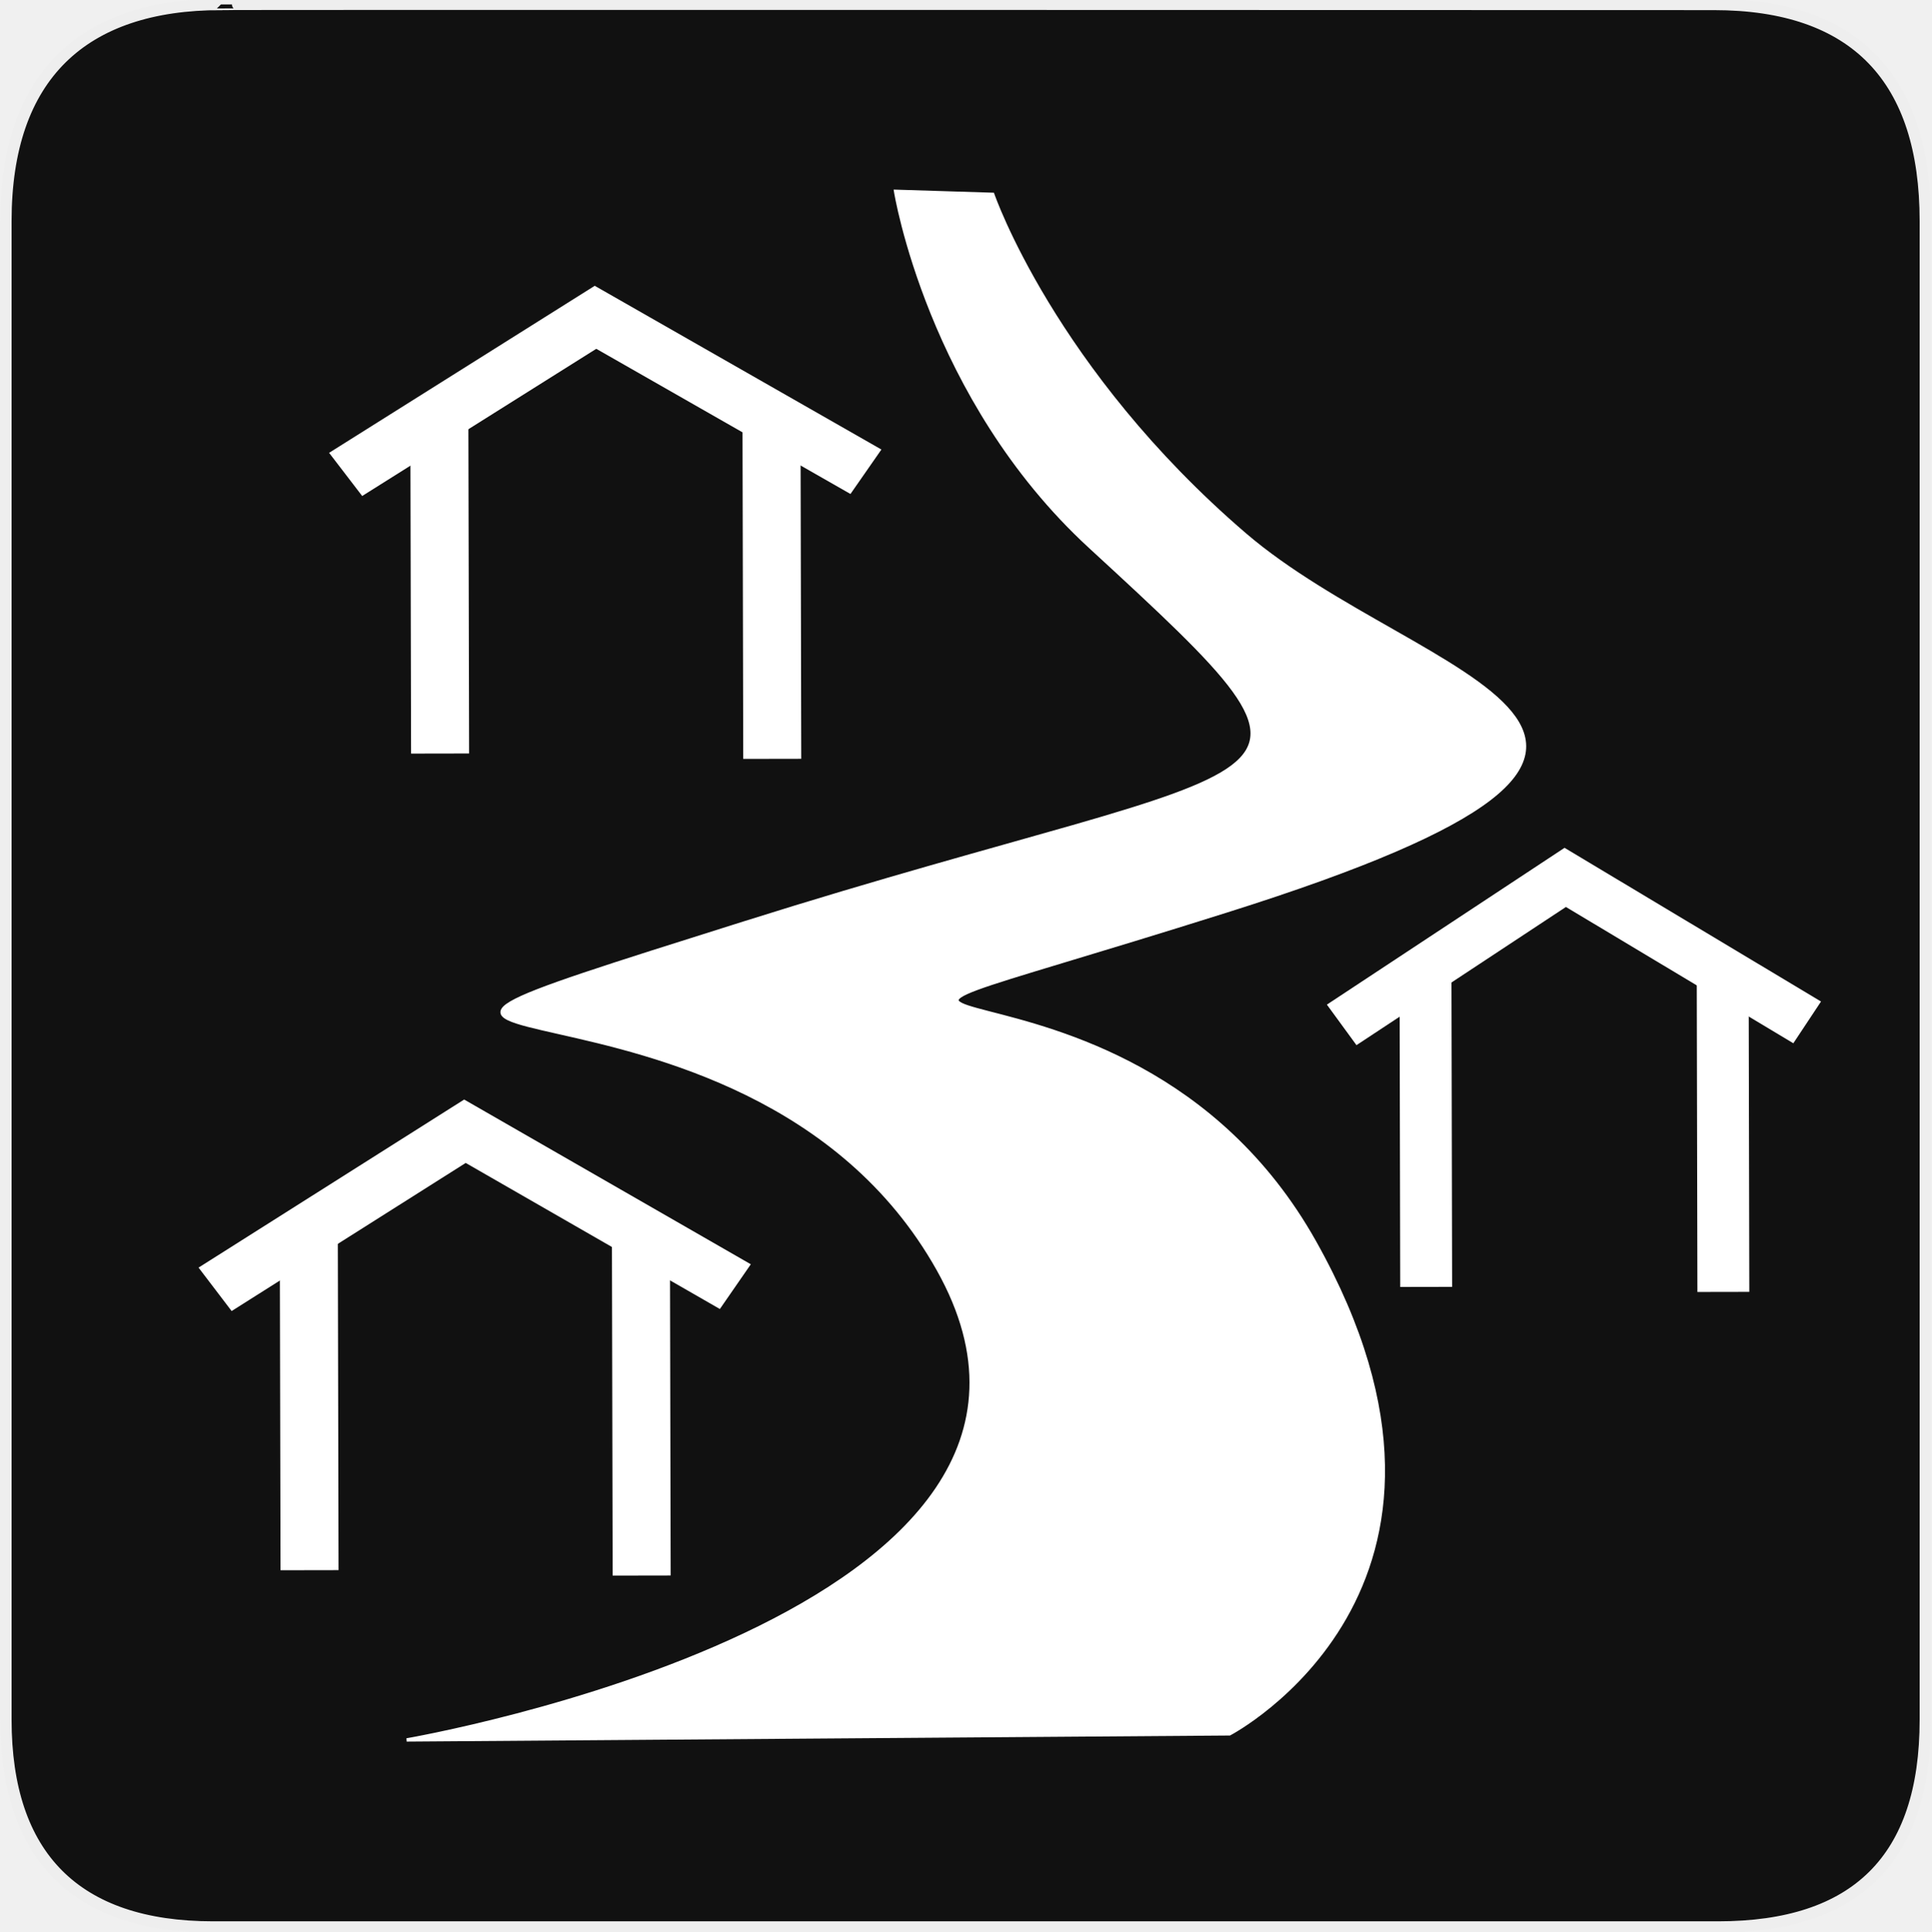
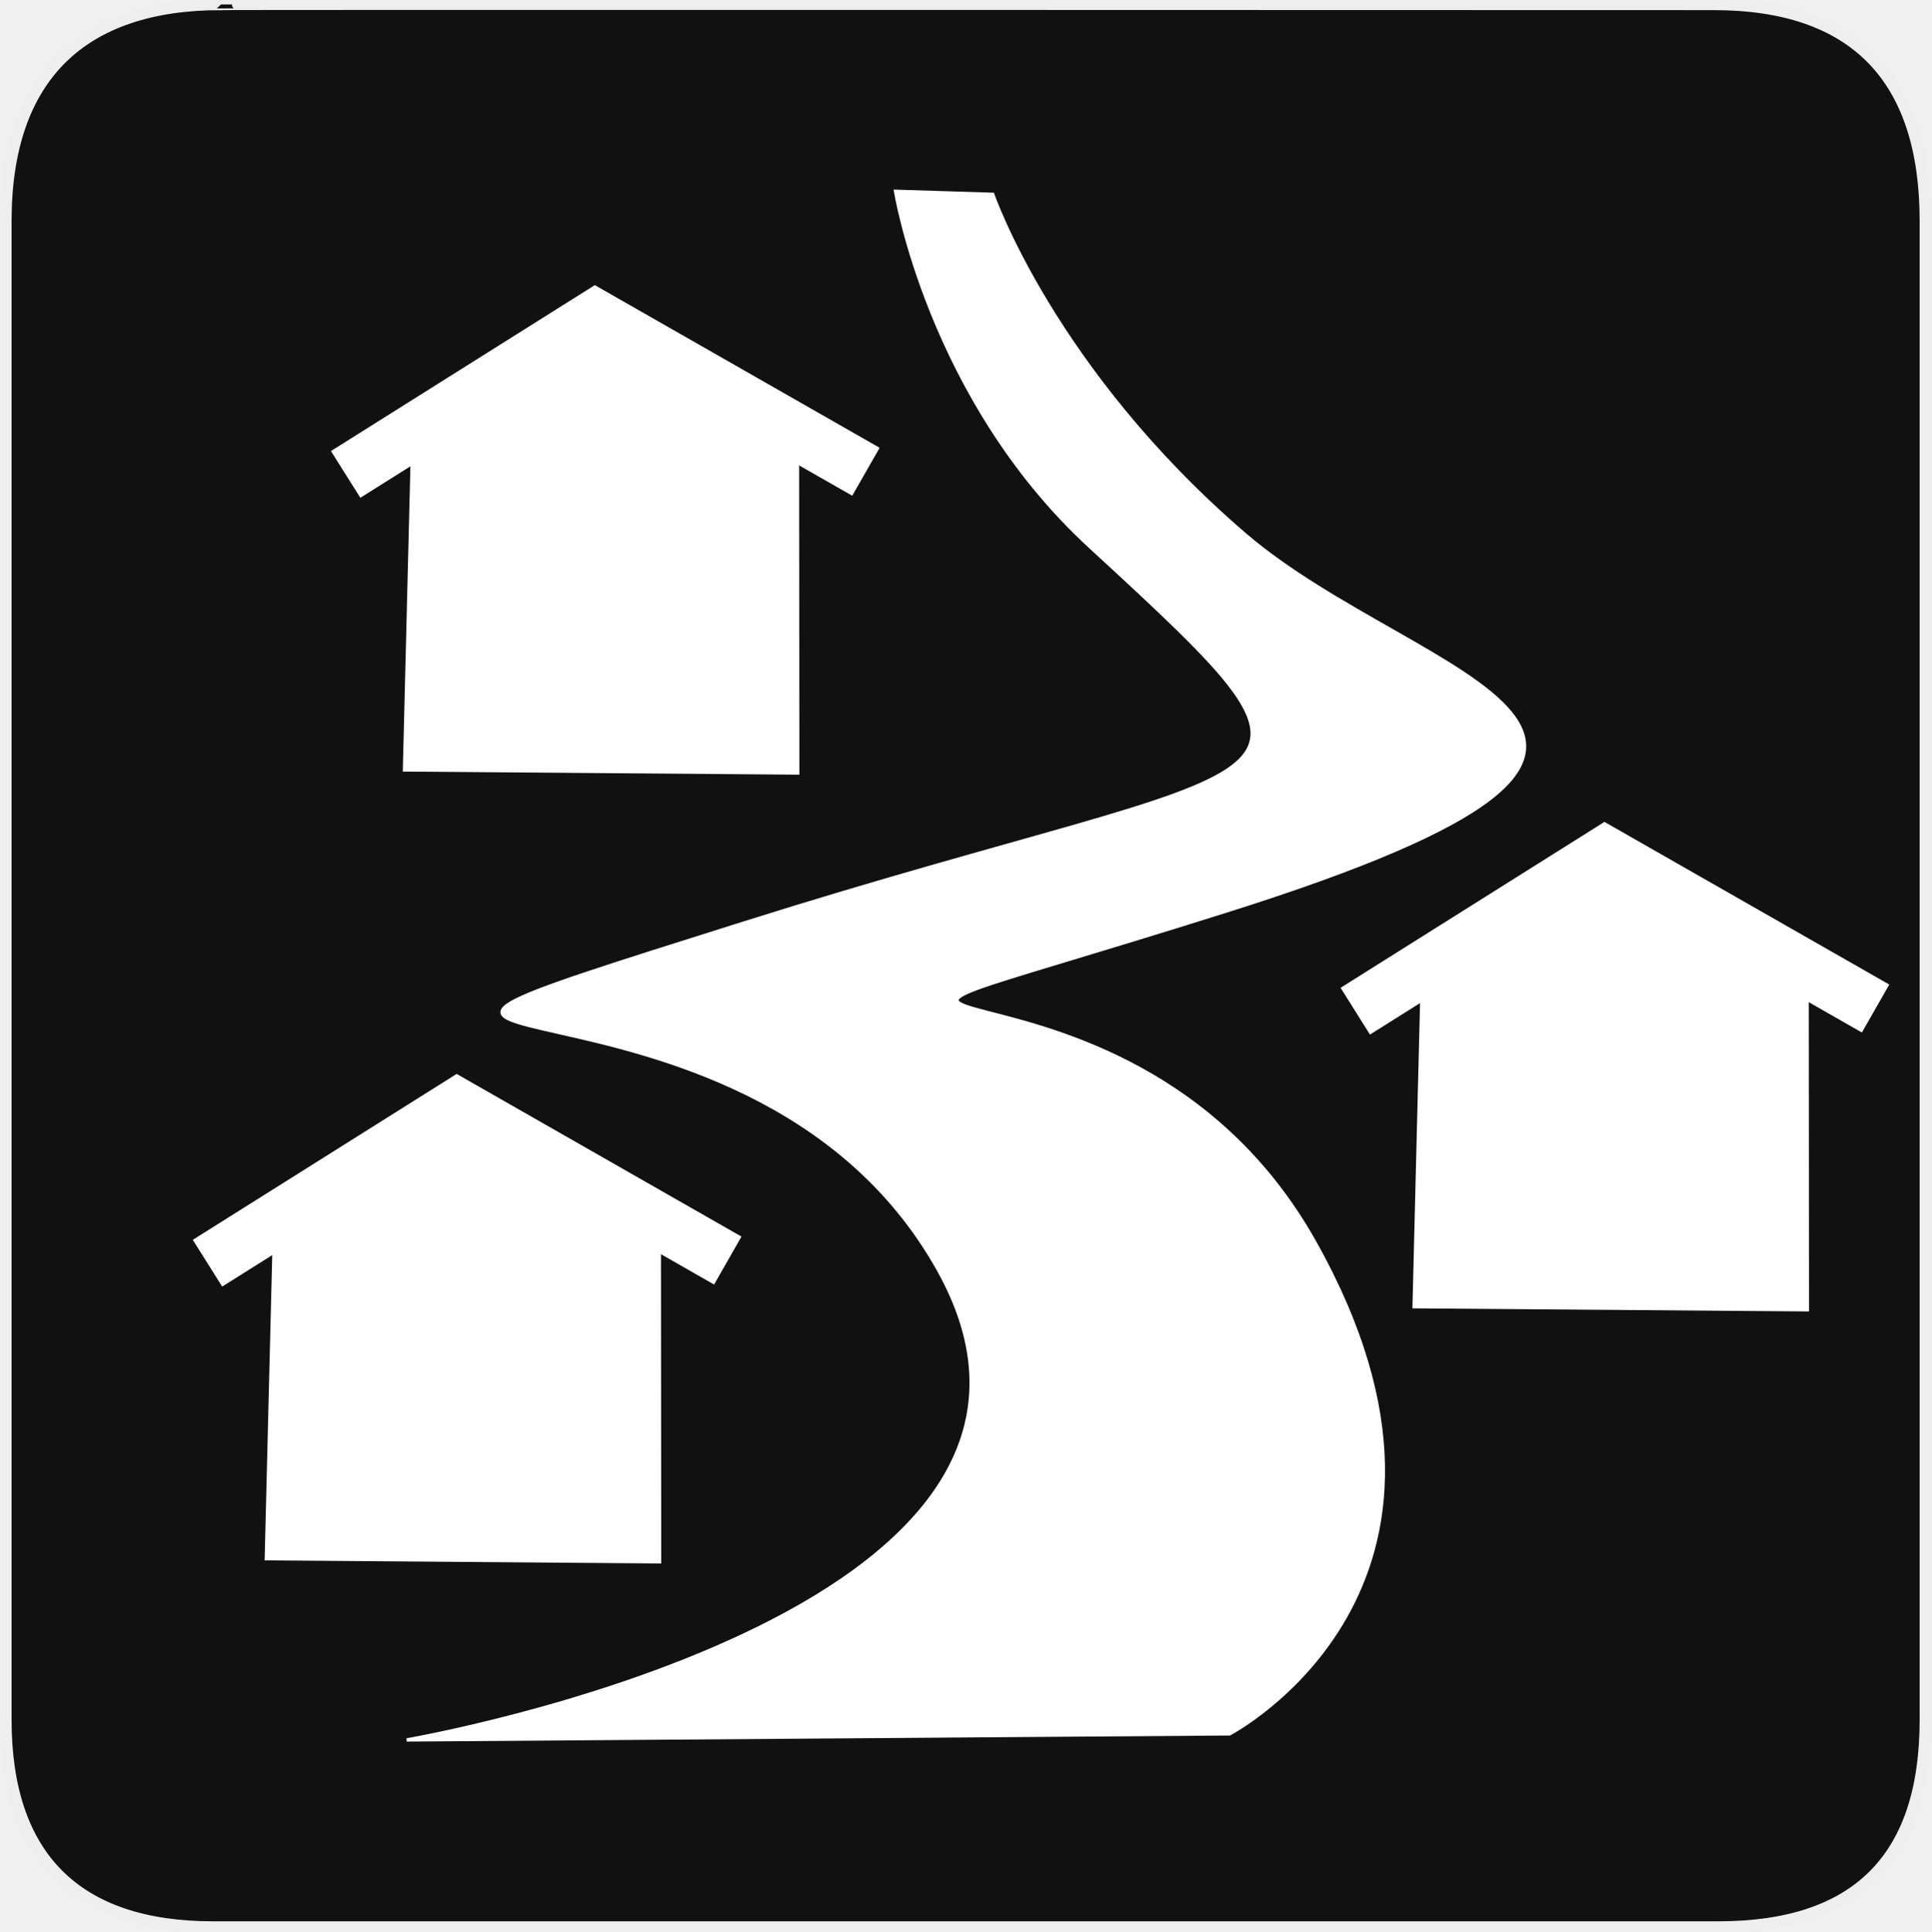
<svg xmlns="http://www.w3.org/2000/svg" version="1.1" x="0px" y="0px" width="580px" height="580px" viewBox="0 0 580 580" enable-background="new 0 0 580 580" xml:space="preserve" id="svg3000">
  <defs id="defs3011" />
  <g id="Layer_1" transform="translate(0.0735,-0.4302222)">
    <g id="Layer_2">
      <g id="g1327">
        <path id="path1329" d="M 66.275,1.768 C 24.94,1.768 1.704,23.139 1.704,66.804 v 450.123 c 0,40.844 20.895,62.229 62.192,62.229 H 515.92 c 41.307,0 62.229,-20.315 62.229,-62.229 V 66.804 c 0,-42.602 -20.923,-65.036 -63.521,-65.036 -0.003,0 -448.495,-0.143 -448.353,0 z" style="fill:#111111;stroke:#eeeeee;stroke-width:3.408" />
      </g>
    </g>
  </g>
  <path id="path3797" d="m 298.146,58.365 c 0,0 18.117,52.699 75.692,102.138 52.35,44.952 162.327,60.189 -5.472,113.082 -167.799,52.893 -31.918,-4.56 26.447,99.403 58.365,103.962 -25.535,147.736 -25.535,147.736 l -247.138,1.824 c 0,0 217.956,-37.39 159.591,-141.352 C 223.366,277.233 55.567,330.126 223.366,277.233 391.165,224.34 412.388,242.418 327.328,164.151 278.865,119.558 268.963,57.453 268.963,57.453 z" style="fill:#ffffff;fill-opacity:1;stroke:#ffffff;stroke-width:1px;stroke-linecap:butt;stroke-linejoin:miter;stroke-opacity:1" />
-   <g id="g4432" transform="matrix(1.936115,0,0,1.753898,-352.1719,-161.8179)">
-     <path style="fill:none;stroke:#ffffff;stroke-width:9;stroke-linecap:butt;stroke-linejoin:miter;stroke-miterlimit:4;stroke-opacity:1;stroke-dasharray:none" d="m 250.16,221.293 -0.115,-58.2" id="path4434" />
-     <path id="path4436" d="m 301.685,222.205 -0.115,-58.2" style="fill:none;stroke:#ffffff;stroke-width:9;stroke-linecap:butt;stroke-linejoin:miter;stroke-miterlimit:4;stroke-opacity:1;stroke-dasharray:none" />
-     <path style="fill:none;stroke:#ffffff;stroke-width:9;stroke-linecap:butt;stroke-linejoin:miter;stroke-miterlimit:4;stroke-opacity:1;stroke-dasharray:none" d="m 235.511,173.498 38.758,-26.903 41.95,26.447" id="path4438" />
+   <g id="g4306">
+     <path style="fill:none;stroke:#ffffff;stroke-width:16.585;stroke-linecap:butt;stroke-linejoin:miter;stroke-miterlimit:4;stroke-opacity:1;stroke-dasharray:none" d="m 131.943,124.231 -2.48,99.269 102.316,0.8 -0.078,-98.469" id="path4434" />
+     <path style="fill:none;stroke:#ffffff;stroke-width:16.585;stroke-linecap:butt;stroke-linejoin:miter;stroke-miterlimit:4;stroke-opacity:1;stroke-dasharray:none" d="M 103.804,142.481 178.844,95.296 260.064,141.681" id="path4438" />
+     <path id="path4304" d="m 163.455,215.097 -25.301,-0.257 0.549,-17.541 c 0.302,-9.647 0.813,-28.811 1.135,-42.586 l 0.585,-25.046 19.311,-12.162 19.311,-12.162 21.955,12.551 21.955,12.551 0,42.667 0,42.667 -17.099,-0.213 c -9.404,-0.117 -28.485,-0.329 -42.4,-0.47 z" style="fill:#ffffff;fill-opacity:1;stroke:#ffffff;stroke-width:14.591;stroke-linecap:butt;stroke-linejoin:miter;stroke-miterlimit:4;stroke-opacity:1;stroke-dasharray:none" />
  </g>
-   <g transform="matrix(1.935902,0,0,1.764792,-391.327,81.03163)" id="g4472">
-     <path id="path4474" d="m 250.16,221.293 -0.115,-58.2" style="fill:none;stroke:#ffffff;stroke-width:9;stroke-linecap:butt;stroke-linejoin:miter;stroke-miterlimit:4;stroke-opacity:1;stroke-dasharray:none" />
-     <path style="fill:none;stroke:#ffffff;stroke-width:9;stroke-linecap:butt;stroke-linejoin:miter;stroke-miterlimit:4;stroke-opacity:1;stroke-dasharray:none" d="m 301.685,222.205 -0.115,-58.2" id="path4476" />
-     <path id="path4478" d="m 235.511,173.498 38.758,-26.903 41.95,26.447" style="fill:none;stroke:#ffffff;stroke-width:9;stroke-linecap:butt;stroke-linejoin:miter;stroke-miterlimit:4;stroke-opacity:1;stroke-dasharray:none" />
+   <g transform="translate(-41.49372,236.9001)" id="g4306-1">
+     <path style="fill:none;stroke:#ffffff;stroke-width:16.585;stroke-linecap:butt;stroke-linejoin:miter;stroke-miterlimit:4;stroke-opacity:1;stroke-dasharray:none" d="m 131.943,124.231 -2.48,99.269 102.316,0.8 -0.078,-98.469" id="path4434-7" />
+     <path style="fill:none;stroke:#ffffff;stroke-width:16.585;stroke-linecap:butt;stroke-linejoin:miter;stroke-miterlimit:4;stroke-opacity:1;stroke-dasharray:none" d="M 103.804,142.481 178.844,95.296 260.064,141.681" id="path4438-4" />
+     <path id="path4304-0" d="m 163.455,215.097 -25.301,-0.257 0.549,-17.541 c 0.302,-9.647 0.813,-28.811 1.135,-42.586 l 0.585,-25.046 19.311,-12.162 19.311,-12.162 21.955,12.551 21.955,12.551 0,42.667 0,42.667 -17.099,-0.213 c -9.404,-0.117 -28.485,-0.329 -42.4,-0.47 z" style="fill:#ffffff;fill-opacity:1;stroke:#ffffff;stroke-width:14.591;stroke-linecap:butt;stroke-linejoin:miter;stroke-miterlimit:4;stroke-opacity:1;stroke-dasharray:none" />
  </g>
-   <g id="g4480" transform="matrix(1.732193,0,0,1.646477,-5.005202,22.1415)">
-     <path style="fill:none;stroke:#ffffff;stroke-width:9;stroke-linecap:butt;stroke-linejoin:miter;stroke-miterlimit:4;stroke-opacity:1;stroke-dasharray:none" d="m 250.16,221.293 -0.115,-58.2" id="path4482" />
-     <path id="path4484" d="m 301.685,222.205 -0.115,-58.2" style="fill:none;stroke:#ffffff;stroke-width:9;stroke-linecap:butt;stroke-linejoin:miter;stroke-miterlimit:4;stroke-opacity:1;stroke-dasharray:none" />
-     <path style="fill:none;stroke:#ffffff;stroke-width:9;stroke-linecap:butt;stroke-linejoin:miter;stroke-miterlimit:4;stroke-opacity:1;stroke-dasharray:none" d="m 235.511,173.498 38.758,-26.903 41.95,26.447" id="path4486" />
+   <g transform="translate(303.2233,161.2083)" id="g4306-9">
+     <path style="fill:none;stroke:#ffffff;stroke-width:16.585;stroke-linecap:butt;stroke-linejoin:miter;stroke-miterlimit:4;stroke-opacity:1;stroke-dasharray:none" d="m 131.943,124.231 -2.48,99.269 102.316,0.8 -0.078,-98.469" id="path4434-4" />
+     <path style="fill:none;stroke:#ffffff;stroke-width:16.585;stroke-linecap:butt;stroke-linejoin:miter;stroke-miterlimit:4;stroke-opacity:1;stroke-dasharray:none" d="M 103.804,142.481 178.844,95.296 260.064,141.681" id="path4438-8" />
+     <path id="path4304-8" d="m 163.455,215.097 -25.301,-0.257 0.549,-17.541 c 0.302,-9.647 0.813,-28.811 1.135,-42.586 l 0.585,-25.046 19.311,-12.162 19.311,-12.162 21.955,12.551 21.955,12.551 0,42.667 0,42.667 -17.099,-0.213 c -9.404,-0.117 -28.485,-0.329 -42.4,-0.47 z" style="fill:#ffffff;fill-opacity:1;stroke:#ffffff;stroke-width:14.591;stroke-linecap:butt;stroke-linejoin:miter;stroke-miterlimit:4;stroke-opacity:1;stroke-dasharray:none" />
  </g>
</svg>
